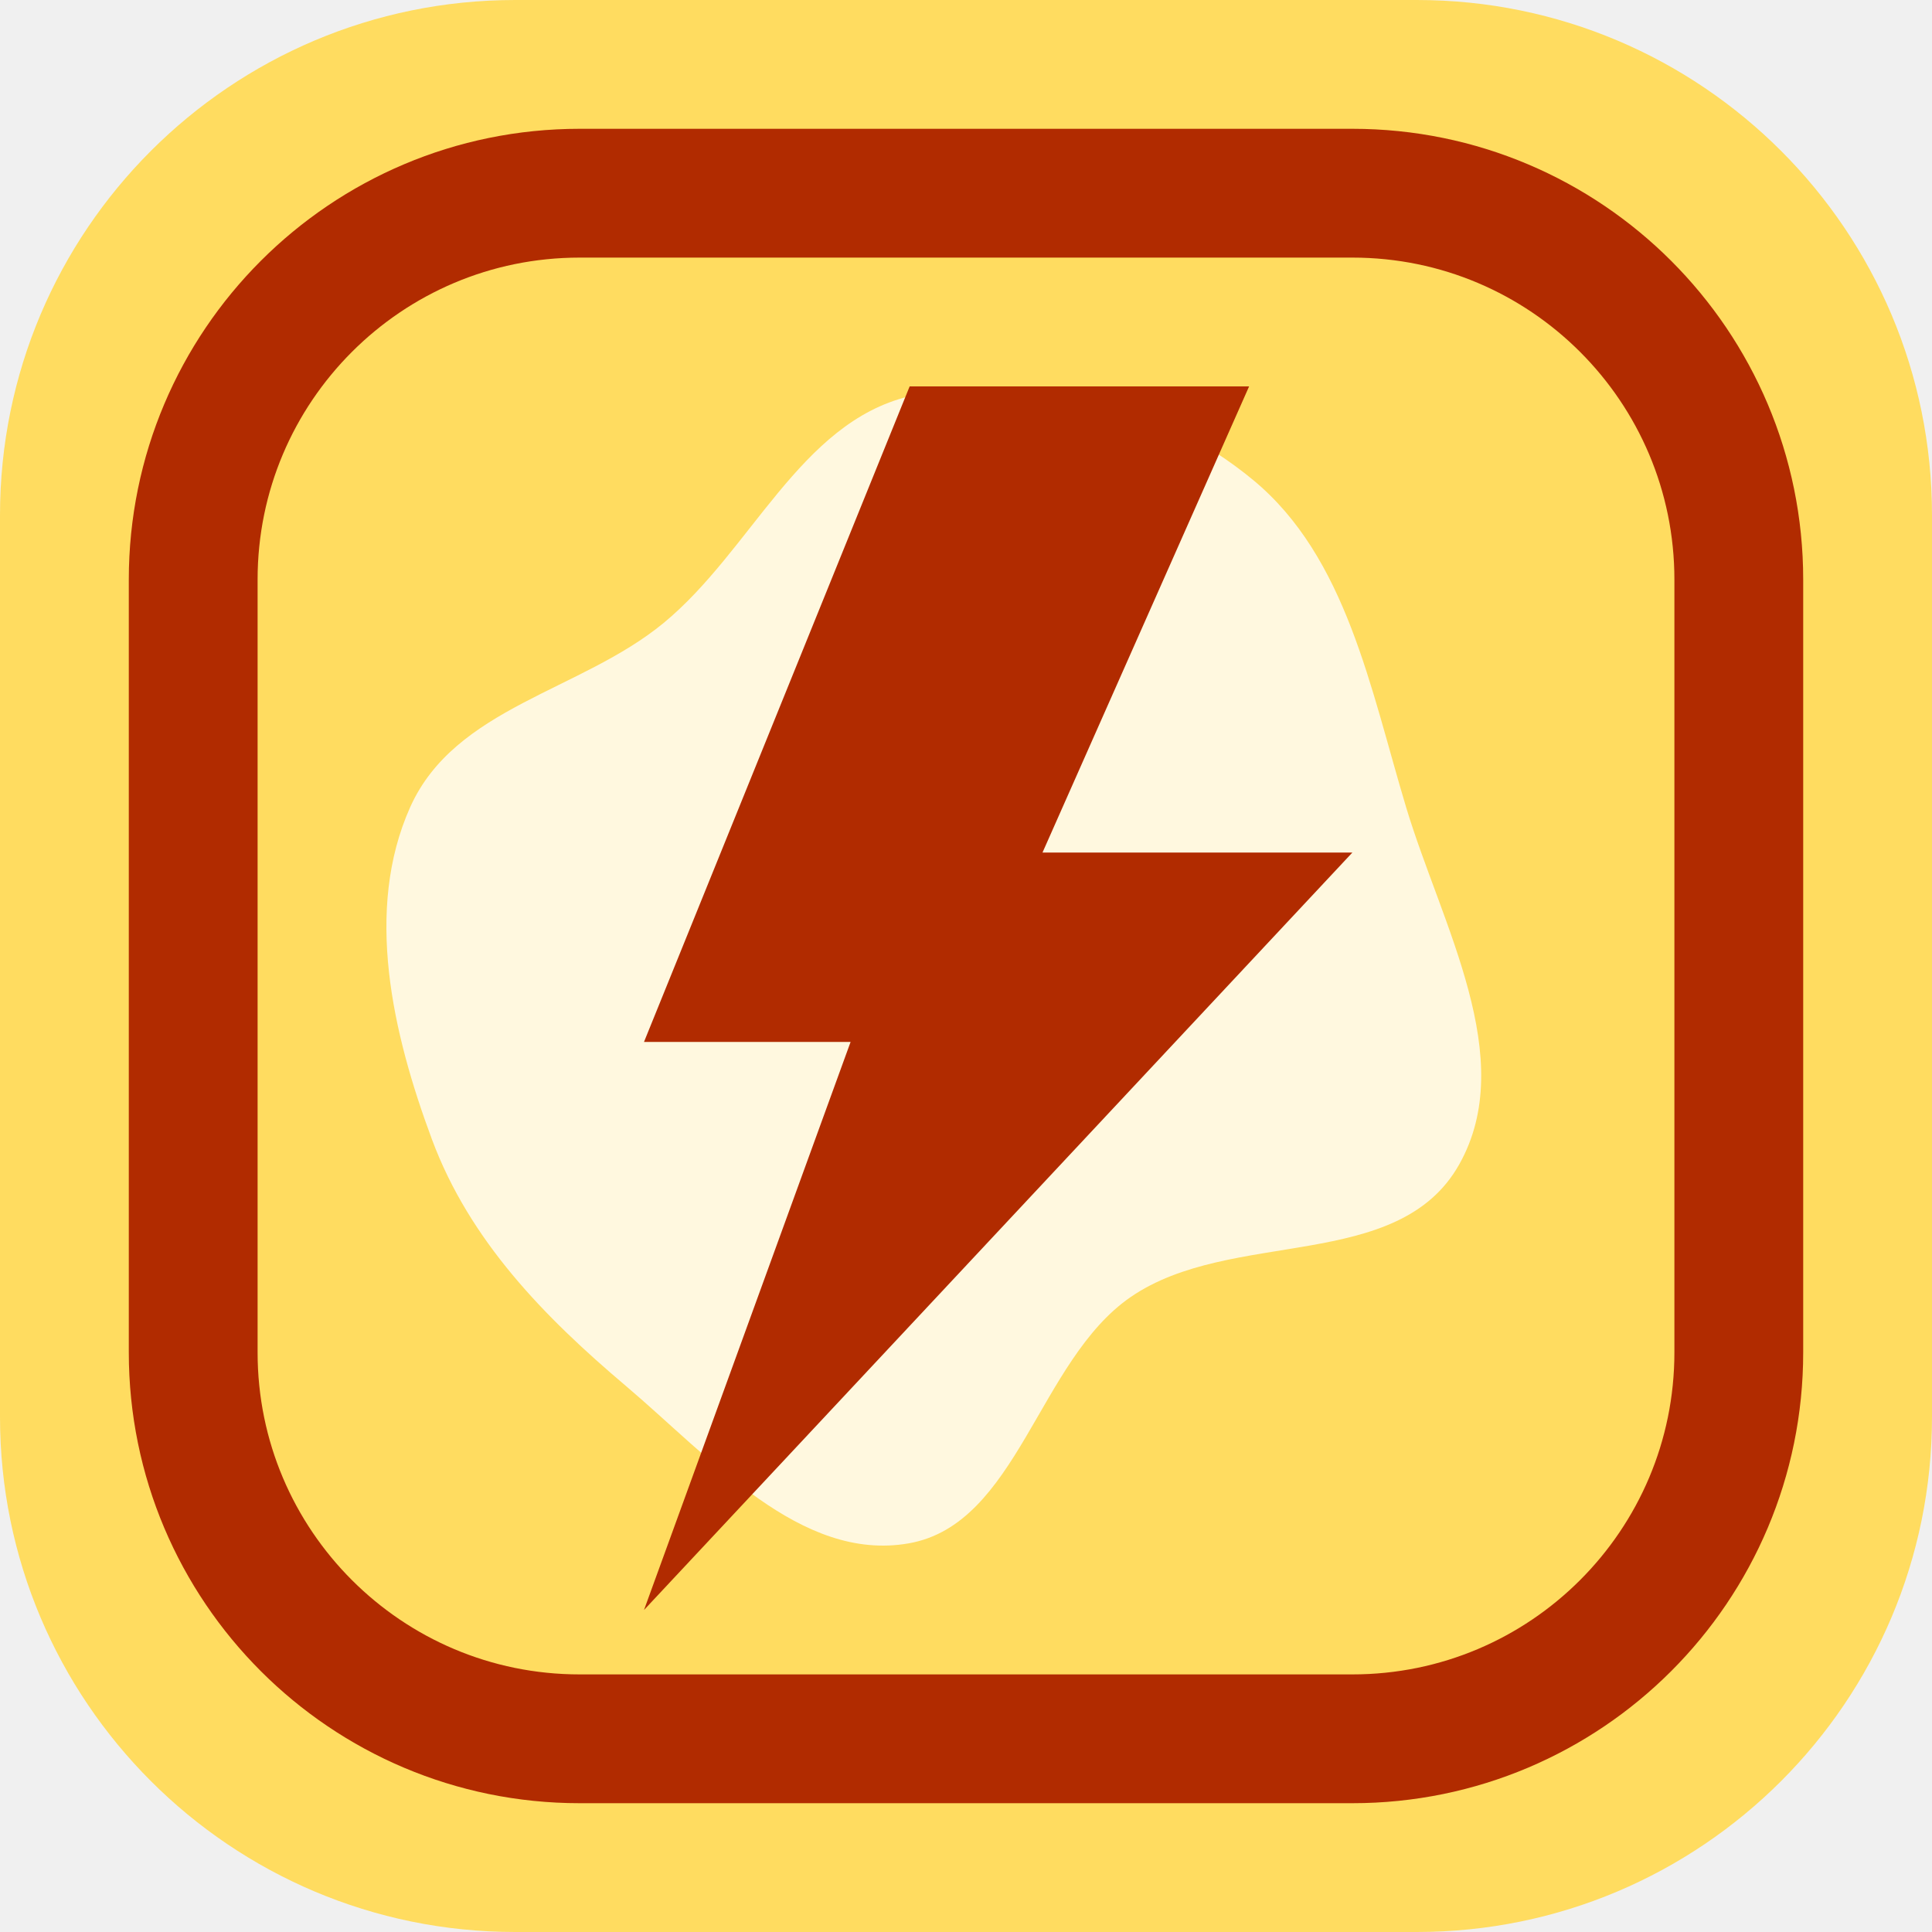
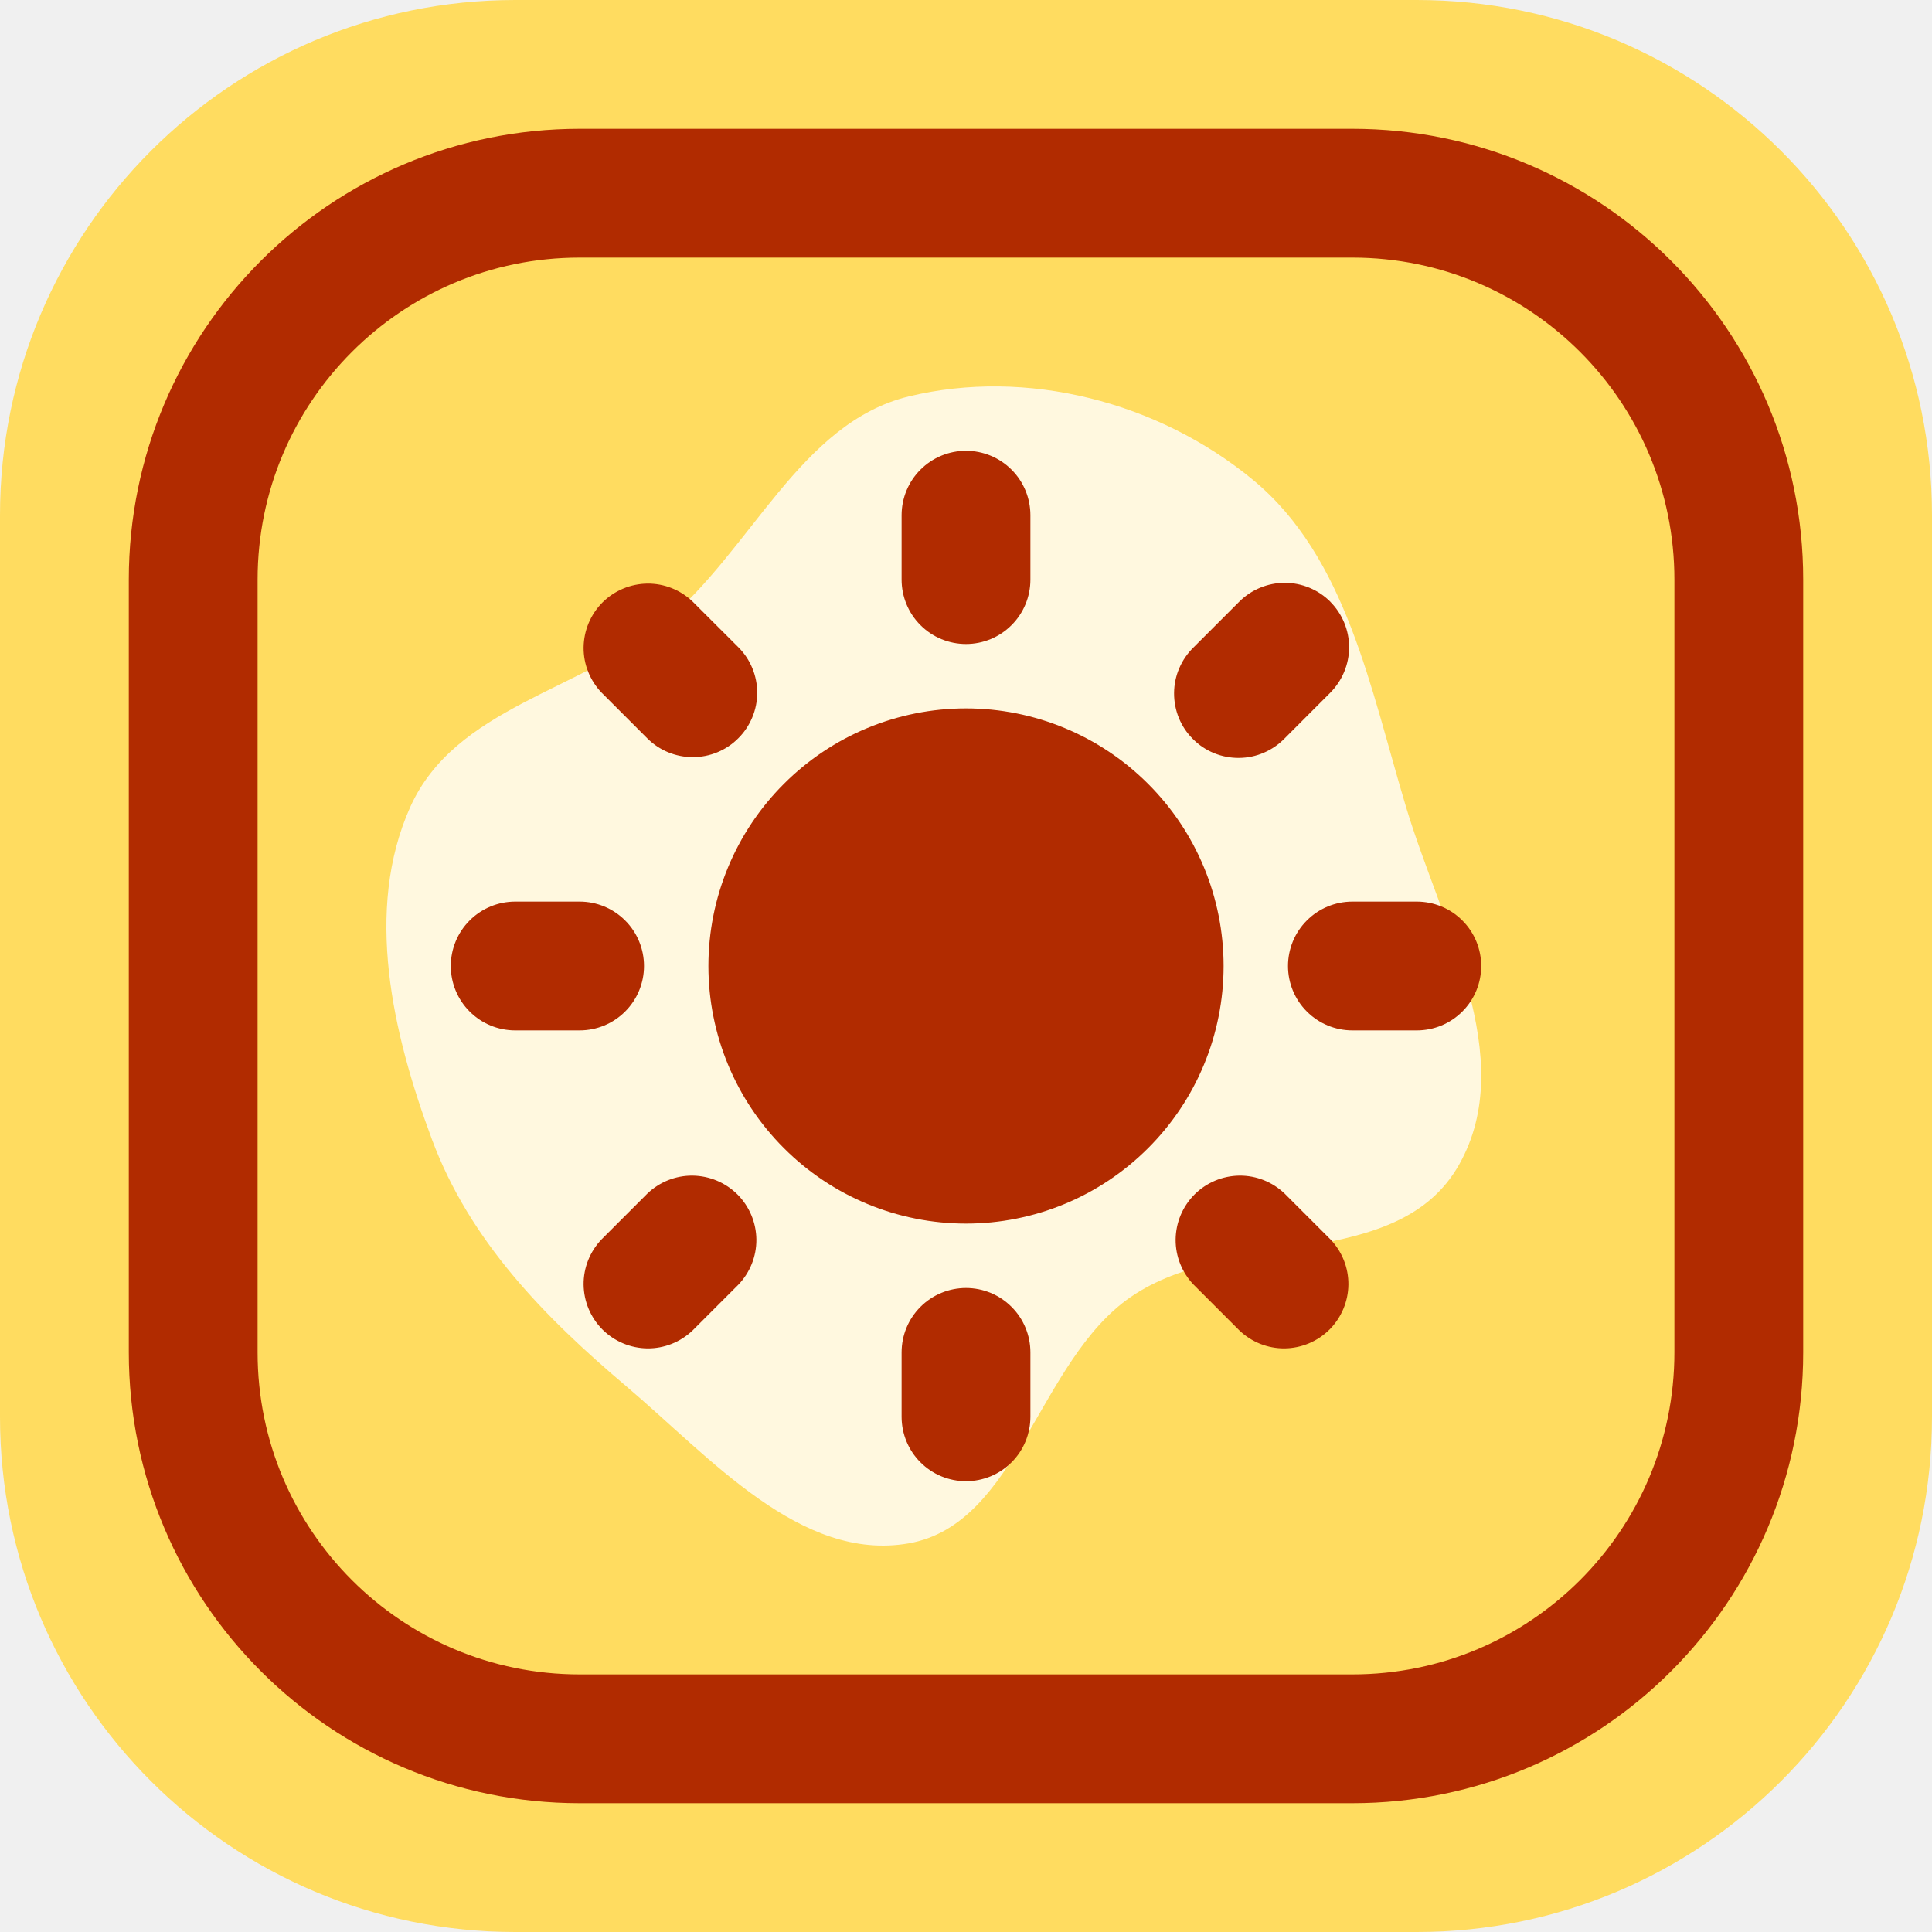
<svg xmlns="http://www.w3.org/2000/svg" width="30" height="30" viewBox="0 0 30 30" fill="none">
  <mask id="mask0_601_208" style="mask-type:alpha" maskUnits="userSpaceOnUse" x="0" y="0" width="30" height="30">
    <rect width="30" height="30" rx="5" fill="#FFDC60" />
  </mask>
  <g mask="url(#mask0_601_208)">
    <rect width="30" height="30" rx="8" fill="#FFDC60" />
    <g style="mix-blend-mode:screen" opacity="0.8">
      <path fill-rule="evenodd" clip-rule="evenodd" d="M14.111 6.156C15.938 5.713 17.985 6.236 19.458 7.453C20.908 8.651 21.28 10.693 21.835 12.538C22.386 14.366 23.588 16.431 22.658 18.082C21.709 19.769 19.118 19.066 17.556 20.141C16.123 21.128 15.802 23.668 14.111 23.965C12.434 24.259 11.037 22.638 9.714 21.517C8.457 20.453 7.294 19.27 6.707 17.692C6.095 16.046 5.653 14.132 6.37 12.532C7.066 10.981 9.018 10.733 10.304 9.674C11.667 8.551 12.422 6.566 14.111 6.156Z" fill="white" />
    </g>
    <rect x="3" y="3" width="24" height="24" rx="6" stroke="#B12B00" stroke-width="2" />
-     <path d="M14.125 6L10 16.179H13.208L10 25L21 13.238L16.188 13.238L19.396 6H14.125Z" fill="#B12B00" />
+     <path fill-rule="evenodd" clip-rule="evenodd" d="M15.707 7.293C15.52 7.105 15.265 7 15 7C14.735 7 14.48 7.105 14.293 7.293C14.105 7.48 14 7.735 14 8V9C14 9.265 14.105 9.52 14.293 9.707C14.48 9.895 14.735 10 15 10C15.265 10 15.52 9.895 15.707 9.707C15.895 9.52 16 9.265 16 9V8C16 7.735 15.895 7.48 15.707 7.293ZM17.828 17.828C18.579 17.078 19 16.061 19 15C19 13.939 18.579 12.922 17.828 12.172C17.078 11.421 16.061 11 15 11C13.939 11 12.922 11.421 12.172 12.172C11.421 12.922 11 13.939 11 15C11 16.061 11.421 17.078 12.172 17.828C12.922 18.579 13.939 19 15 19C16.061 19 17.078 18.579 17.828 17.828ZM19.243 20.657L18.536 19.95C18.354 19.761 18.253 19.509 18.255 19.247C18.258 18.984 18.363 18.734 18.548 18.548C18.734 18.363 18.984 18.258 19.247 18.255C19.509 18.253 19.761 18.354 19.95 18.536L20.657 19.243C20.839 19.432 20.94 19.684 20.938 19.946C20.935 20.209 20.83 20.459 20.645 20.645C20.459 20.83 20.209 20.935 19.946 20.938C19.684 20.94 19.432 20.839 19.243 20.657ZM20.949 10.05C20.949 9.785 20.843 9.531 20.656 9.343H20.657C20.47 9.156 20.215 9.05 19.95 9.05C19.685 9.05 19.43 9.156 19.243 9.343L18.536 10.05C18.441 10.142 18.364 10.253 18.312 10.375C18.259 10.497 18.232 10.628 18.231 10.761C18.23 10.893 18.255 11.025 18.305 11.148C18.355 11.271 18.43 11.383 18.524 11.476C18.617 11.57 18.729 11.645 18.852 11.695C18.975 11.745 19.107 11.77 19.239 11.769C19.372 11.768 19.503 11.741 19.625 11.688C19.747 11.636 19.858 11.559 19.95 11.464L20.656 10.757C20.843 10.569 20.949 10.315 20.949 10.05ZM22.707 15.707C22.52 15.895 22.265 16 22 16H21C20.735 16 20.48 15.895 20.293 15.707C20.105 15.52 20 15.265 20 15C20 14.735 20.105 14.48 20.293 14.293C20.48 14.105 20.735 14 21 14H22C22.265 14 22.52 14.105 22.707 14.293C22.895 14.48 23 14.735 23 15C23 15.265 22.895 15.52 22.707 15.707ZM15.707 20.293C15.52 20.105 15.265 20 15 20C14.735 20 14.48 20.105 14.293 20.293C14.105 20.48 14 20.735 14 21V22C14 22.265 14.105 22.52 14.293 22.707C14.48 22.895 14.735 23 15 23C15.265 23 15.52 22.895 15.707 22.707C15.895 22.52 16 22.265 16 22V21C16 20.735 15.895 20.48 15.707 20.293ZM10.374 11.681C10.253 11.631 10.143 11.557 10.05 11.464L9.343 10.757C9.161 10.568 9.06 10.316 9.062 10.054C9.065 9.791 9.17 9.541 9.355 9.355C9.541 9.17 9.791 9.065 10.054 9.062C10.316 9.06 10.568 9.161 10.757 9.343L11.465 10.05C11.558 10.143 11.632 10.253 11.682 10.375C11.732 10.496 11.758 10.626 11.758 10.757C11.758 10.889 11.732 11.019 11.681 11.14C11.631 11.261 11.557 11.372 11.464 11.464C11.372 11.557 11.261 11.631 11.14 11.681C11.019 11.731 10.889 11.757 10.757 11.757C10.626 11.757 10.496 11.731 10.374 11.681ZM10.757 20.657L11.464 19.95C11.646 19.761 11.747 19.509 11.745 19.247C11.742 18.984 11.637 18.734 11.452 18.548C11.266 18.363 11.016 18.258 10.753 18.255C10.491 18.253 10.239 18.354 10.05 18.536L9.343 19.243C9.161 19.432 9.06 19.684 9.062 19.946C9.065 20.209 9.17 20.459 9.355 20.645C9.541 20.83 9.791 20.935 10.054 20.938C10.316 20.94 10.568 20.839 10.757 20.657ZM9.707 15.707C9.52 15.895 9.265 16 9 16H8C7.735 16 7.48 15.895 7.293 15.707C7.105 15.52 7 15.265 7 15C7 14.735 7.105 14.48 7.293 14.293C7.48 14.105 7.735 14 8 14H9C9.265 14 9.52 14.105 9.707 14.293C9.895 14.48 10 14.735 10 15C10 15.265 9.895 15.52 9.707 15.707Z" fill="#B12B00" />
  </g>
</svg>
